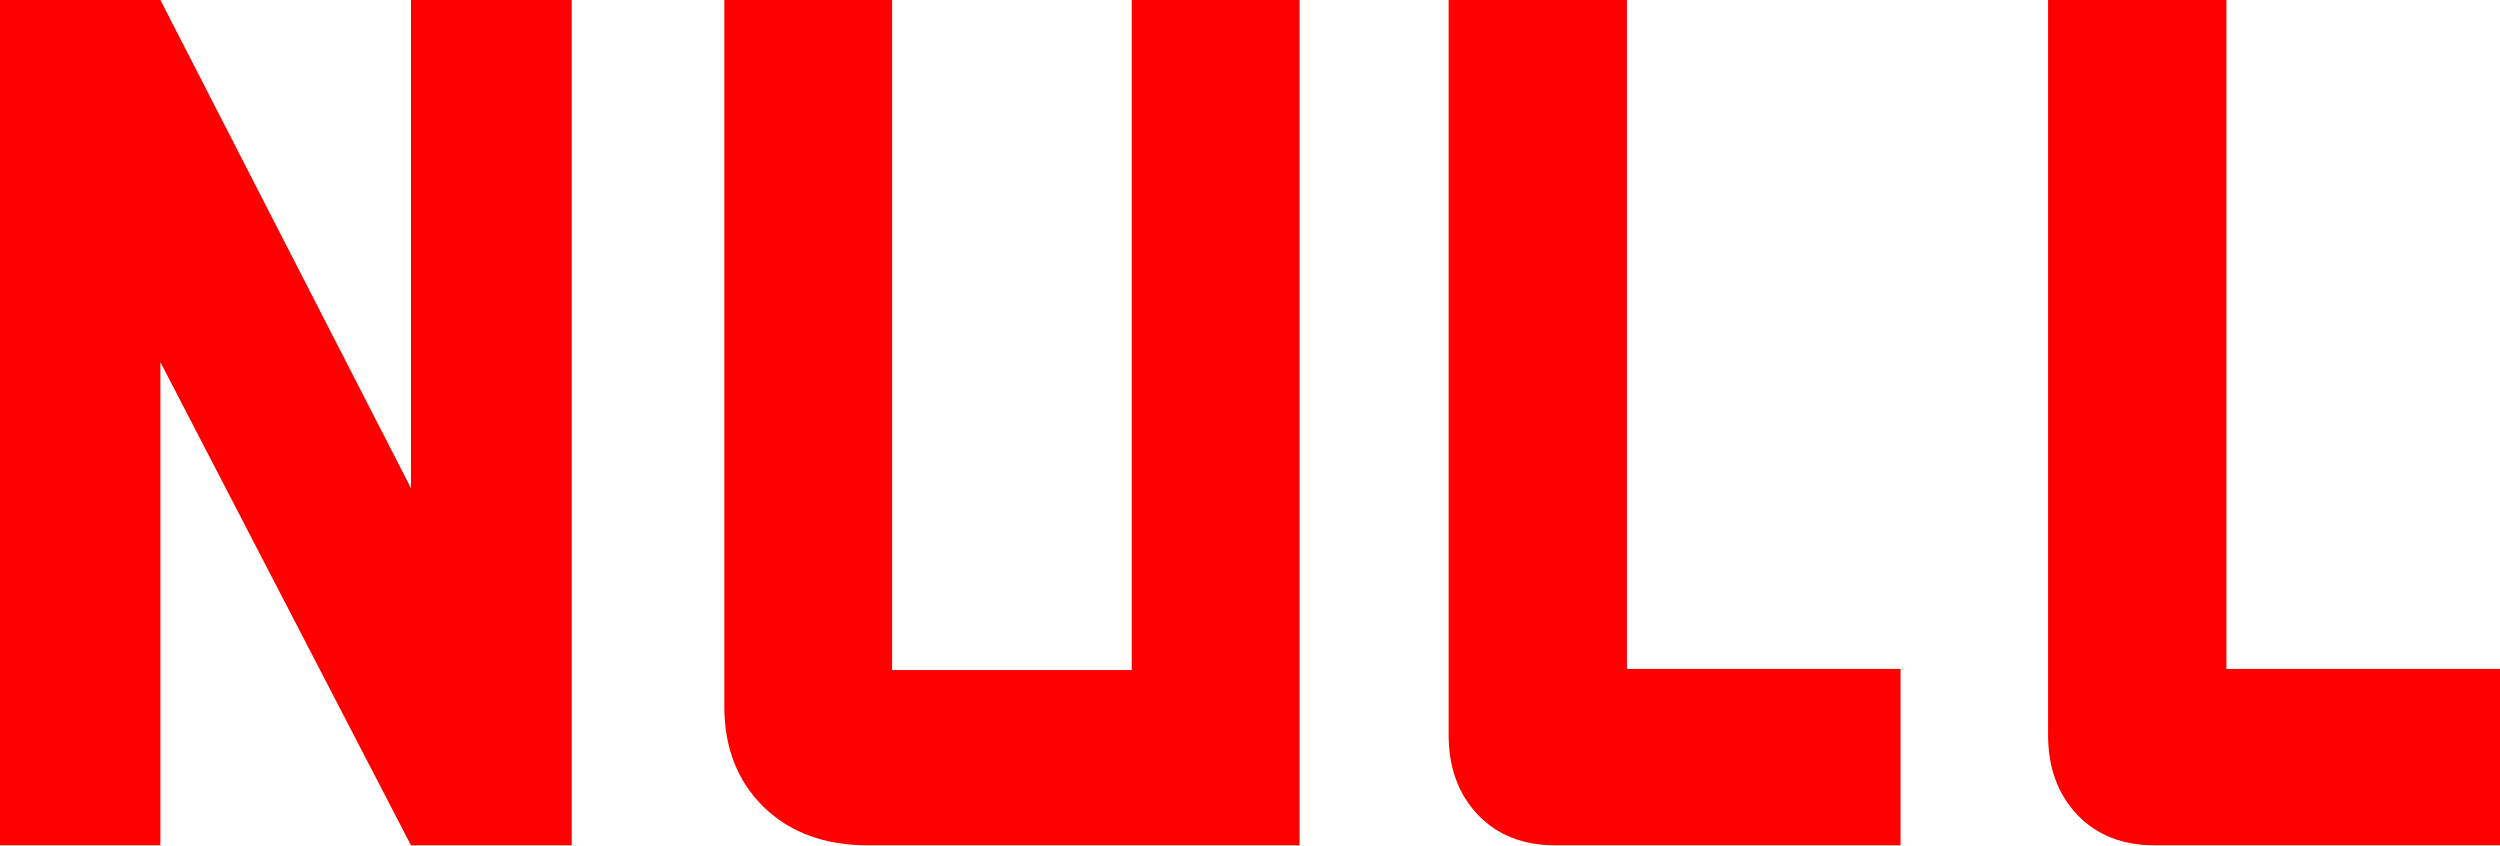
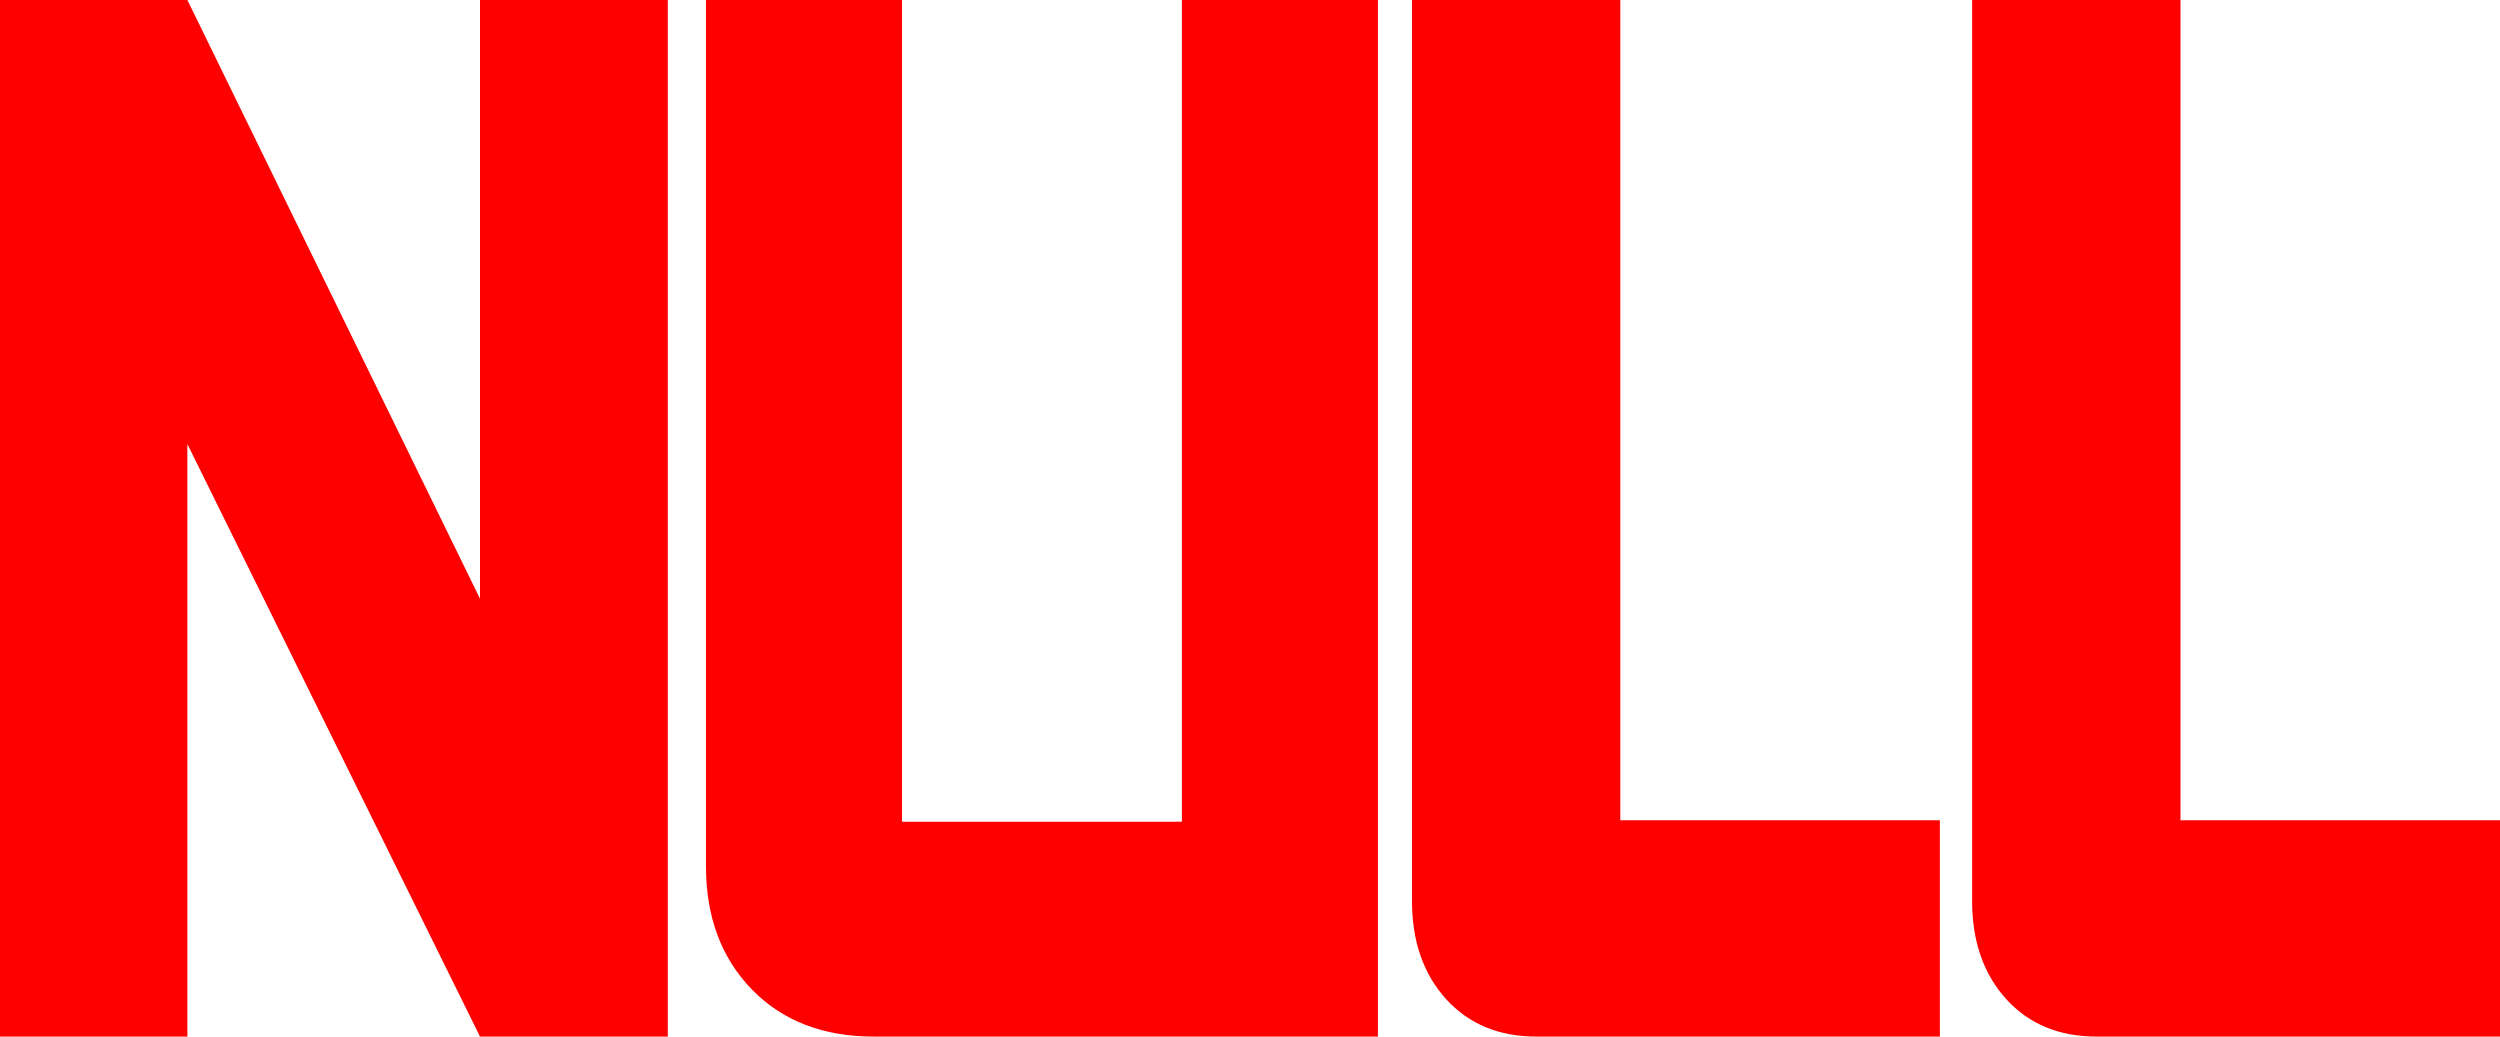
- <svg xmlns="http://www.w3.org/2000/svg" fill="none" version="1.1" width="50.047" height="16.922" viewBox="0 0 50.047 16.922">
+ <svg xmlns="http://www.w3.org/2000/svg" fill="none" version="1.1" width="41" height="17" viewBox="0 0 41 17">
  <g style="mix-blend-mode:passthrough">
-     <path d="M11.445,0L11.445,16.922L8.227,16.922L3.211,7.25L3.211,16.922L0,16.922L0,0L3.211,0L8.227,9.773L8.227,0L11.445,0ZM14.5,14.141L14.5,0L17.859,0L17.859,13.414L22.656,13.414L22.656,0L26.016,0L26.016,16.922L17.375,16.922Q16.078,16.922,15.289,16.156Q14.5,15.383,14.5,14.141ZM38.047,13.391L38.047,16.922L31.133,16.922Q30.172,16.922,29.586,16.312Q29,15.695,29,14.711L29,0L32.57,0L32.57,13.391L38.047,13.391ZM50.047,13.391L50.047,16.922L43.133,16.922Q42.172,16.922,41.586,16.312Q41,15.695,41,14.711L41,0L44.57,0L44.57,13.391L50.047,13.391Z" fill="#FF0000" fill-opacity="1" />
+     <path d="M10.952,0L10.952,17L7.872,17L3.073,7.283L3.073,17L0,17L0,0L3.073,0L7.872,9.819L7.872,0L10.952,0ZM11.578,14.206L11.578,0L14.793,0L14.793,13.476L19.383,13.476L19.383,0L22.598,0L22.598,17L14.329,17Q13.088,17,12.334,16.231Q11.578,15.454,11.578,14.206ZM31.814,13.452L31.814,17L25.198,17Q24.278,17,23.718,16.388Q23.157,15.768,23.157,14.779L23.157,0L26.573,0L26.573,13.452L31.814,13.452ZM41,13.452L41,17L34.384,17Q33.464,17,32.904,16.388Q32.343,15.768,32.343,14.779L32.343,0L35.76,0L35.76,13.452L41,13.452Z" fill="#FF0000" fill-opacity="1" />
  </g>
</svg>
